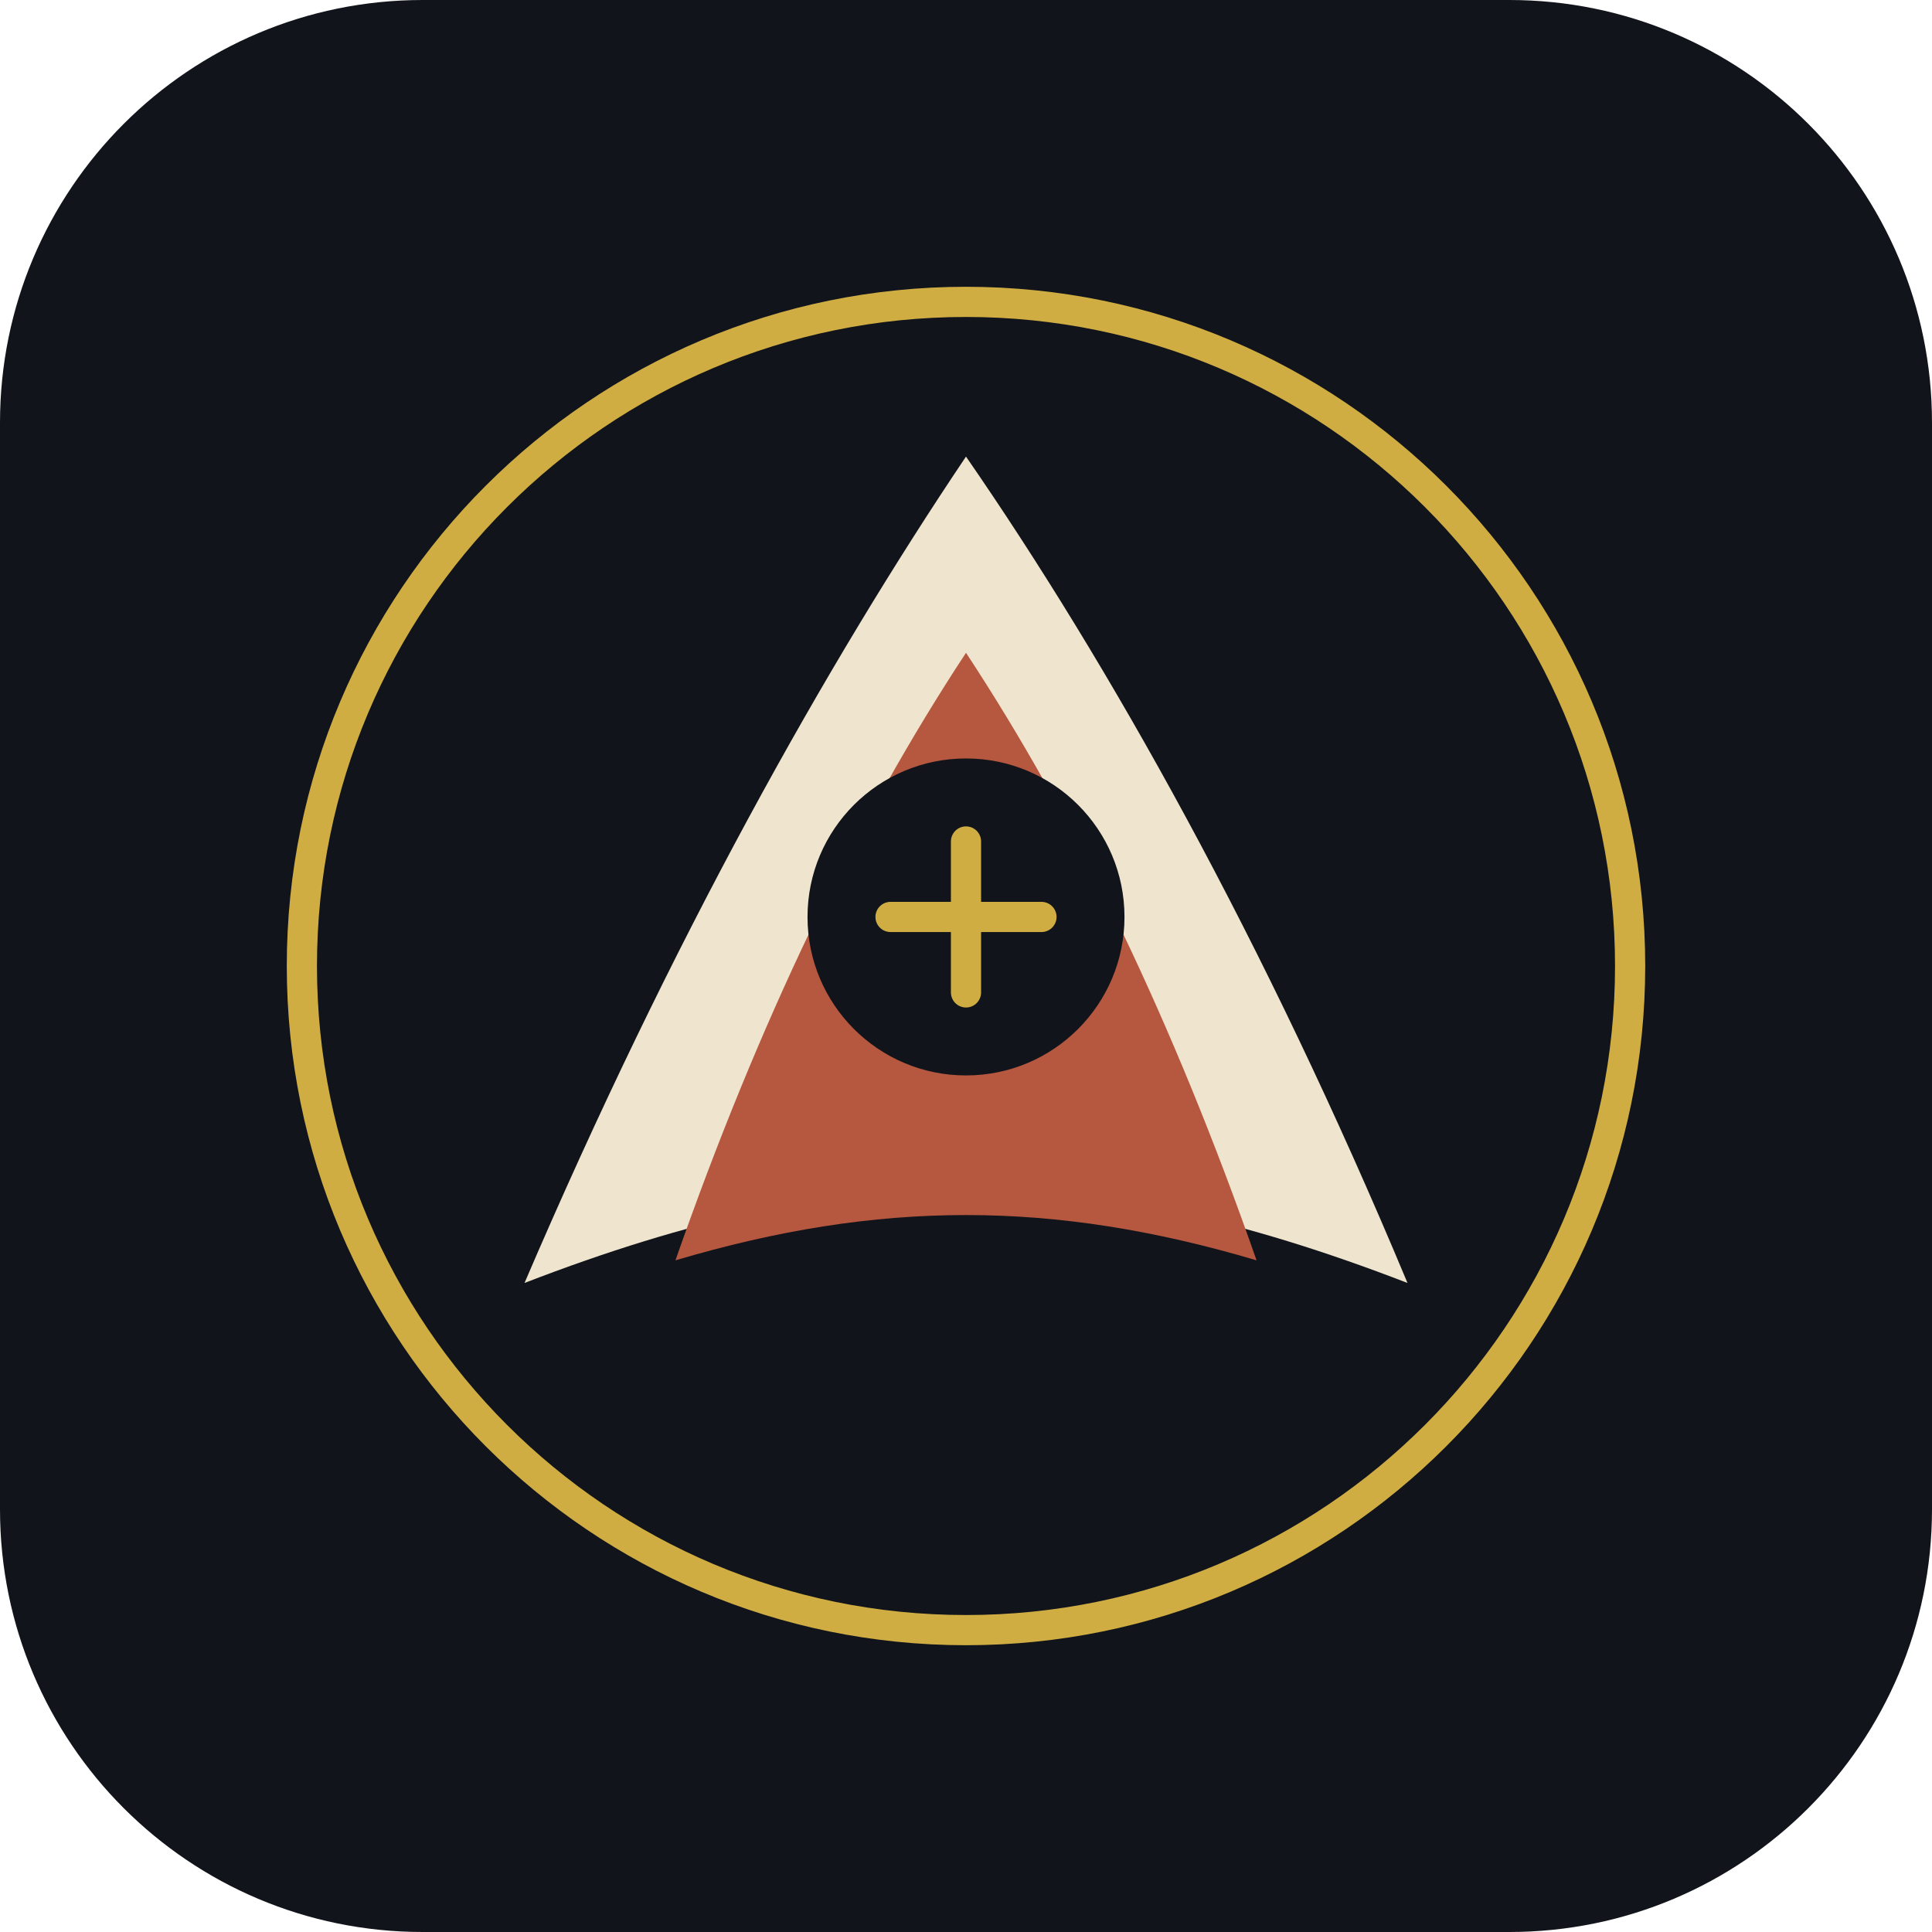
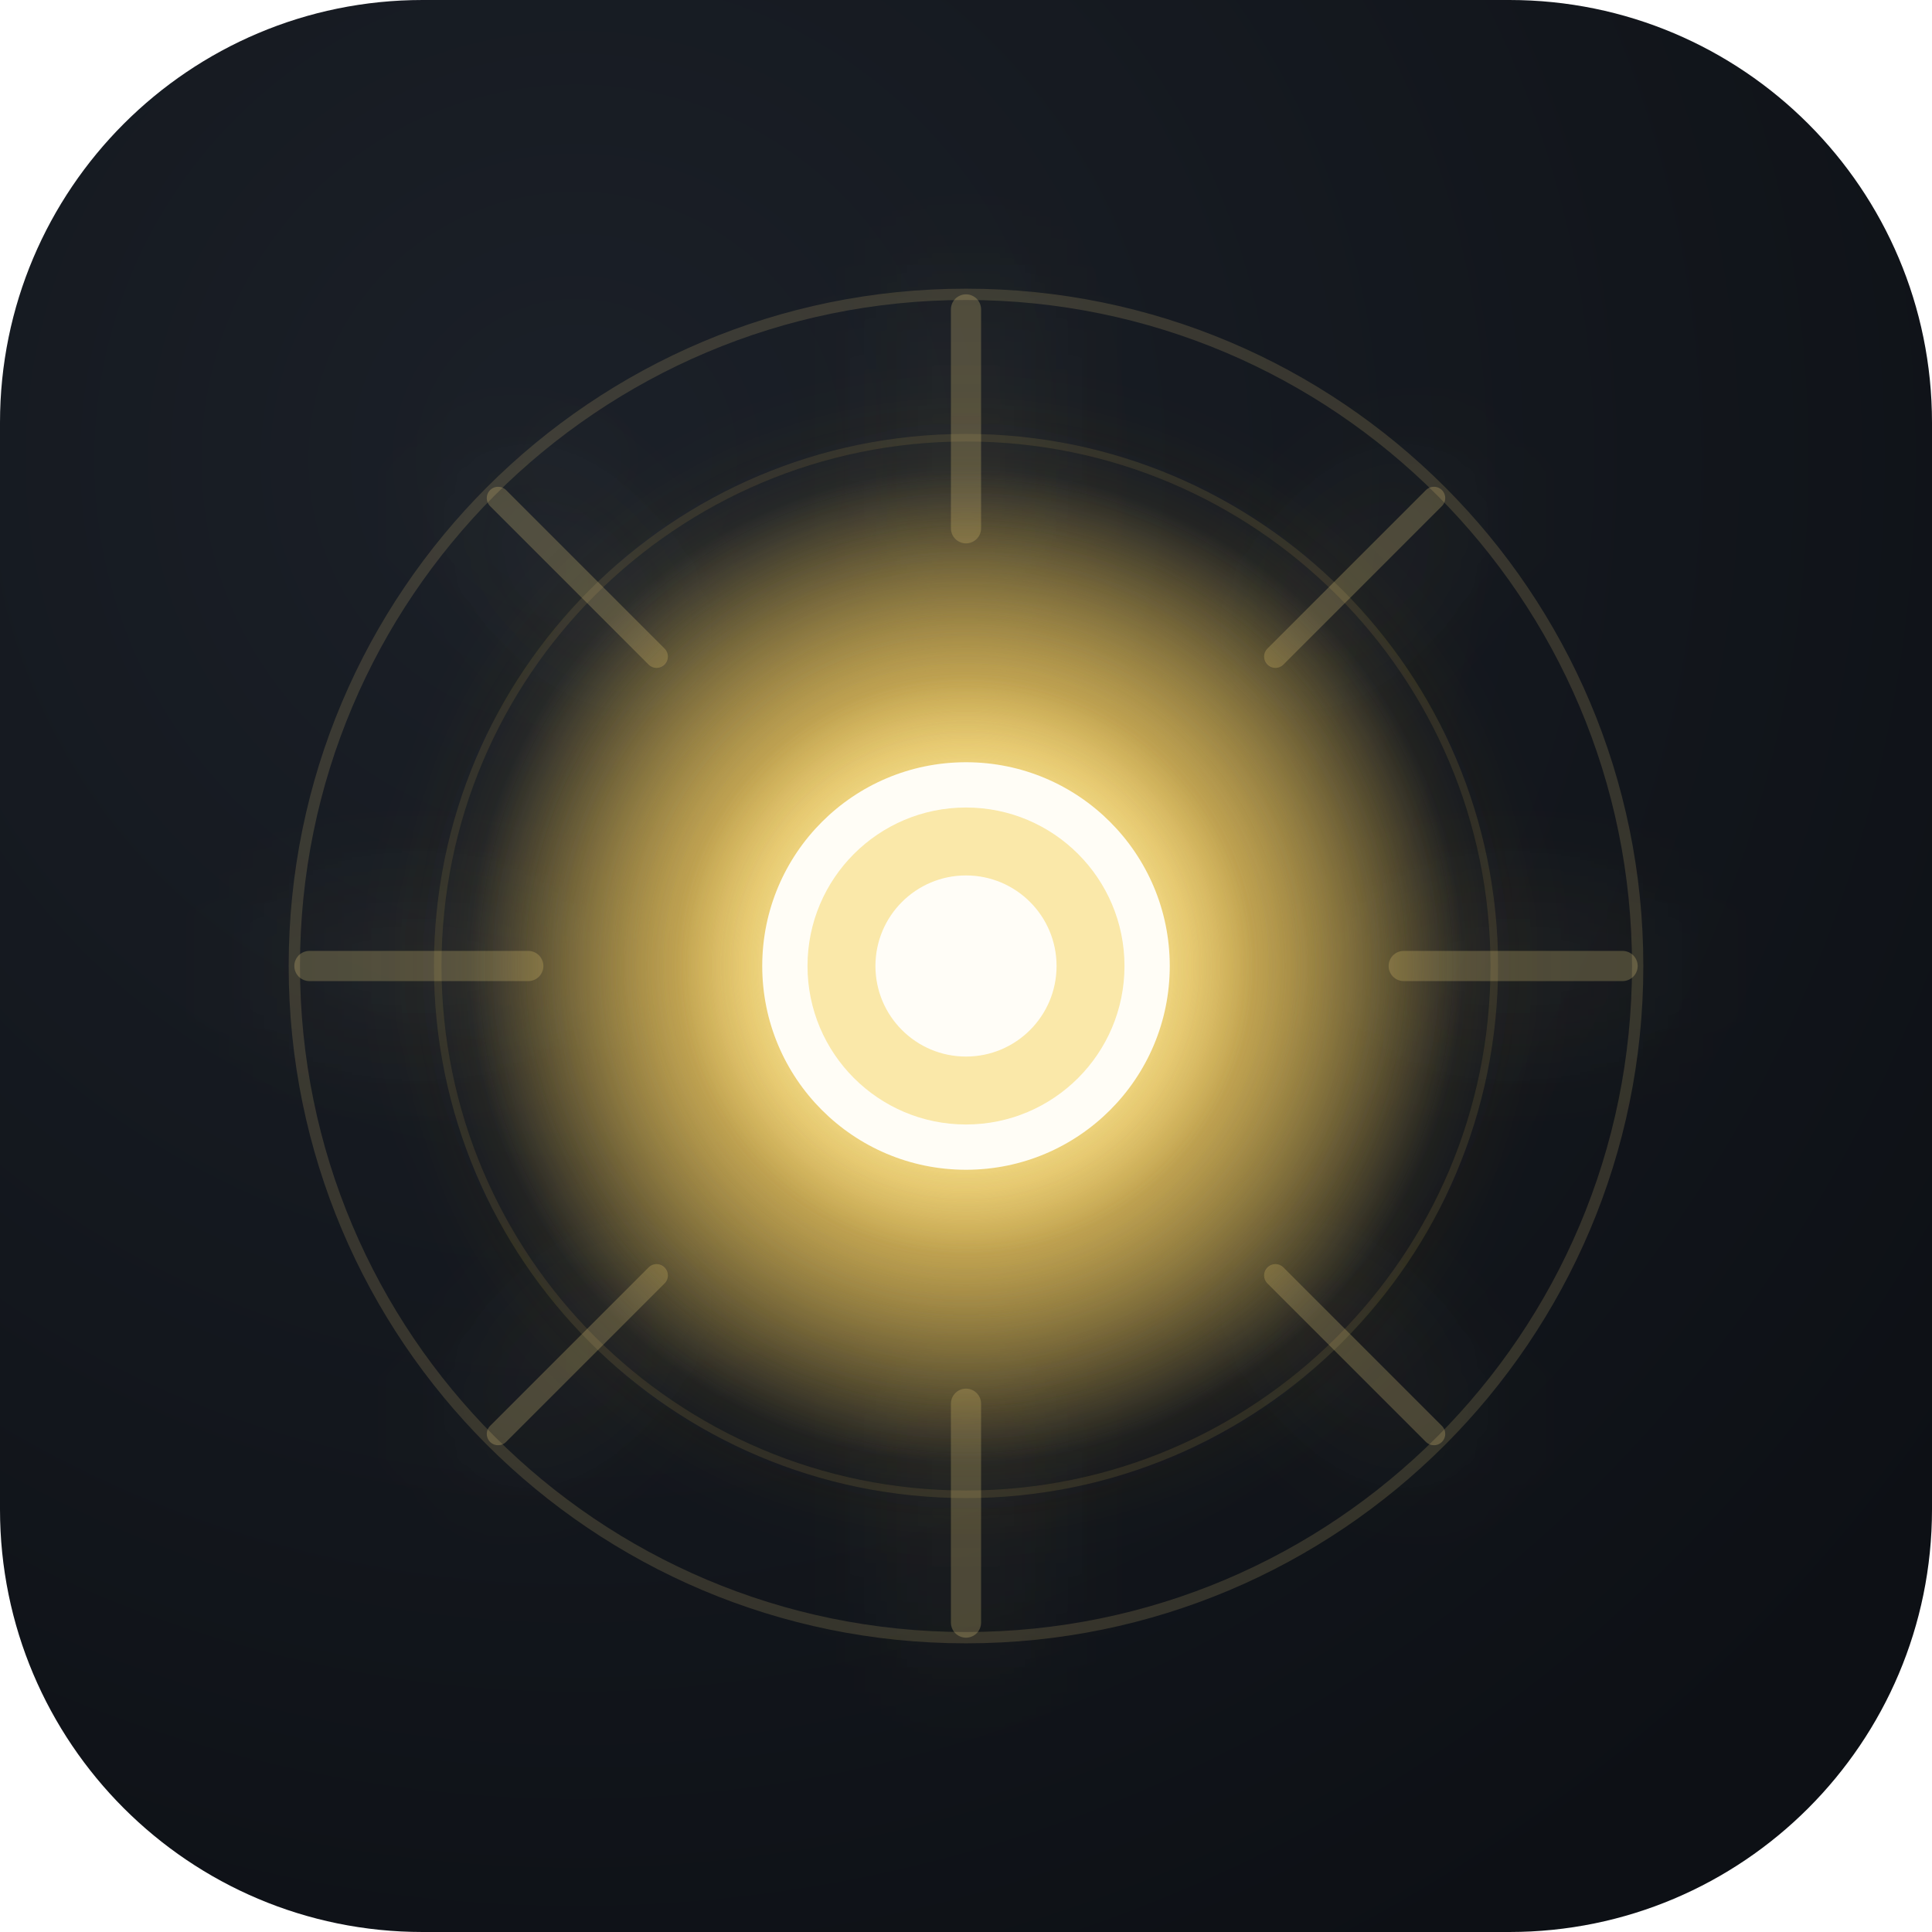
<svg xmlns="http://www.w3.org/2000/svg" viewBox="0 0 512 512">
-   <rect width="512" height="512" rx="112" fill="#11141a" />
-   <circle cx="256" cy="256" r="176" fill="none" stroke="#d0ad43" stroke-width="8" />
-   <path d="M139 340c39-91 80-164 117-219 38 55 79 128 117 219-44-17-81-25-117-25s-73 8-117 25Z" fill="#efe5cf" />
-   <path d="M179 334c22-63 48-117 77-161 29 44 55 98 77 161-27-8-52-12-77-12s-50 4-77 12Z" fill="#b6573f" />
-   <circle cx="256" cy="243" r="42" fill="#11141a" />
-   <path d="M236 243h40M256 223v40" stroke="#d0ad43" stroke-width="8" stroke-linecap="round" />
+   <defs>
+     <radialGradient id="bg" cx="30%" cy="24%" r="88%">
+       <stop offset="0" stop-color="#1b2028" />
+       <stop offset="1" stop-color="#0d1015" />
+     </radialGradient>
+     <radialGradient id="light" cx="50%" cy="50%" r="50%">
+       <stop offset="0" stop-color="#fffdf6" />
+       <stop offset="0.18" stop-color="#faedbd" />
+       <stop offset="0.38" stop-color="#f3d983" />
+       <stop offset="0.58" stop-color="#e0bb55" stop-opacity=".58" />
+       <stop offset="1" stop-color="#e0bb55" stop-opacity="0" />
+     </radialGradient>
+     <filter id="glow" x="-60%" y="-60%" width="220%" height="220%">
+       <feGaussianBlur stdDeviation="18" result="b" />
+       <feMerge>
+         <feMergeNode in="b" />
+         <feMergeNode in="SourceGraphic" />
+       </feMerge>
+     </filter>
+   </defs>
+   <rect width="512" height="512" rx="112" fill="url(#bg)" />
+   <circle cx="256" cy="256" r="178" fill="none" stroke="#f3d983" stroke-opacity=".16" stroke-width="3" />
+   <circle cx="256" cy="256" r="140" fill="none" stroke="#e0bb55" stroke-opacity=".12" stroke-width="2" />
+   <g stroke="#f3d983" stroke-opacity=".24" stroke-linecap="round" filter="url(#glow)">
+     <path d="M256 82v58M256 372v58M82 256h58M372 256h58" stroke-width="8" />
+     <path d="M132 132l42 42M338 338l42 42M380 132l-42 42M174 338l-42 42" stroke-width="6" />
+   </g>
+   <circle cx="256" cy="256" r="132" fill="url(#light)" filter="url(#glow)" />
+   <circle cx="256" cy="256" r="54" fill="#fffdf6" />
+   <circle cx="256" cy="256" r="42" fill="#fae8a9" />
+   <circle cx="256" cy="256" r="24" fill="#fffdf7" />
</svg>
